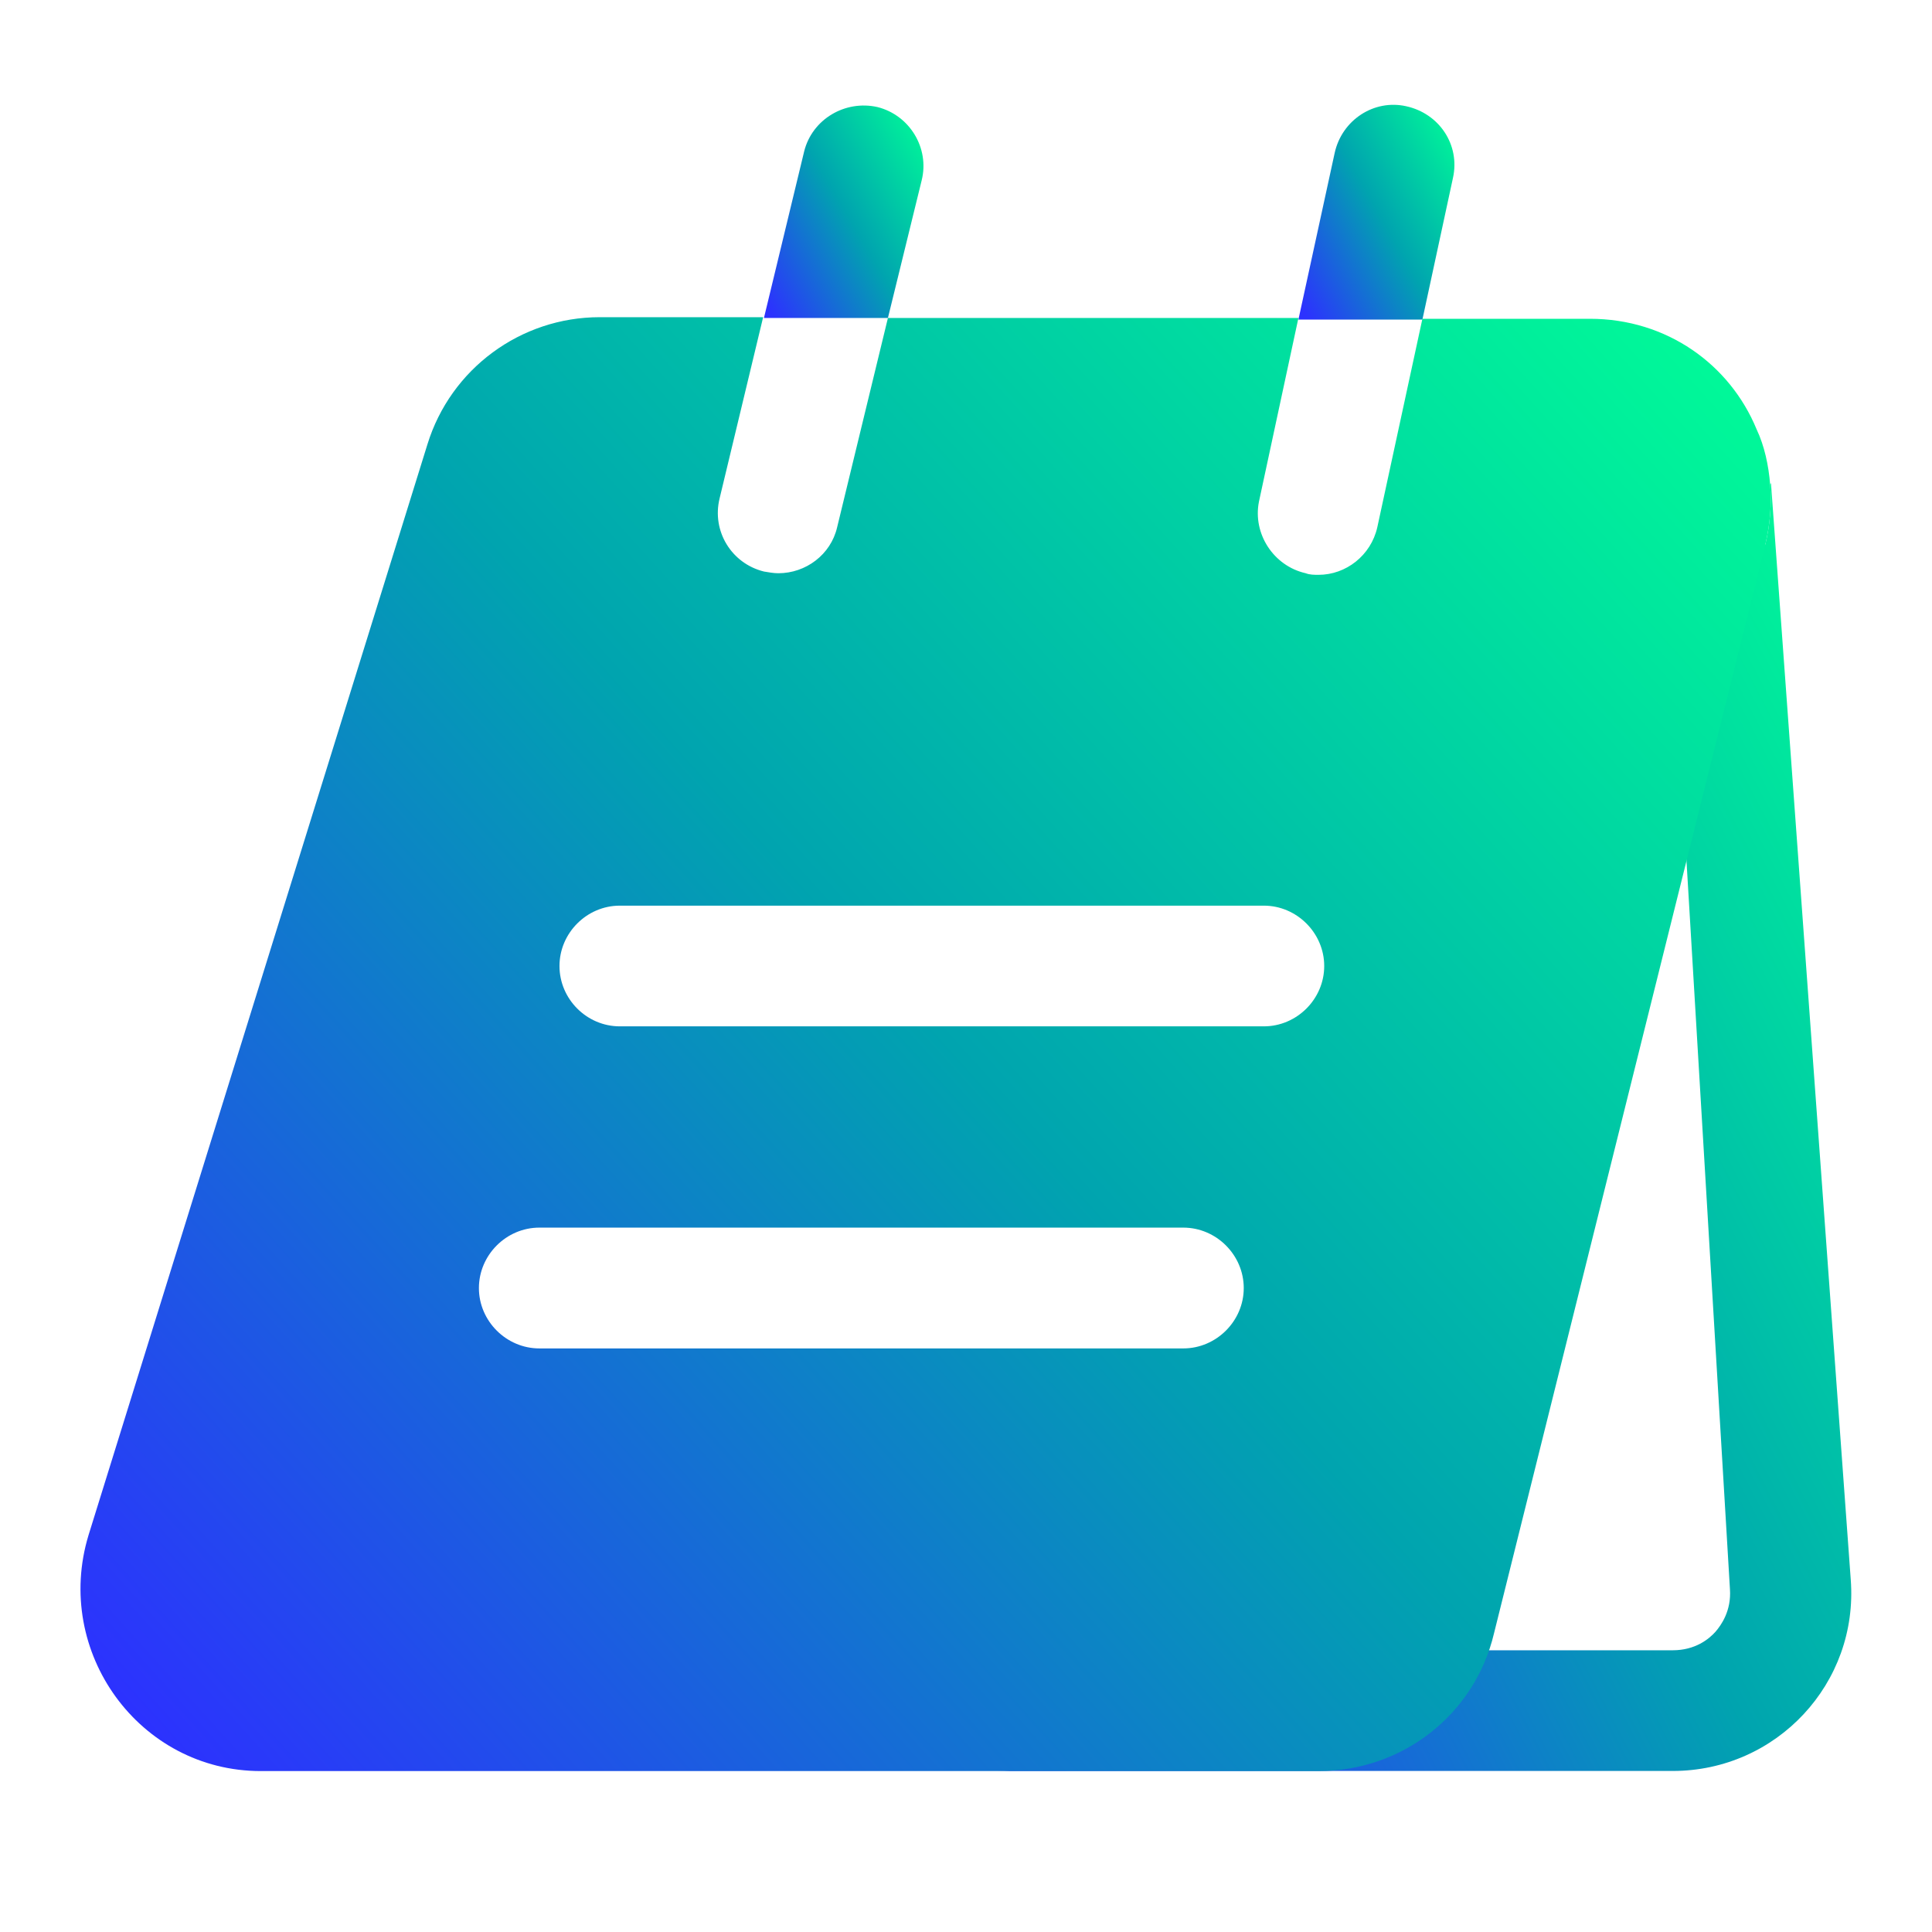
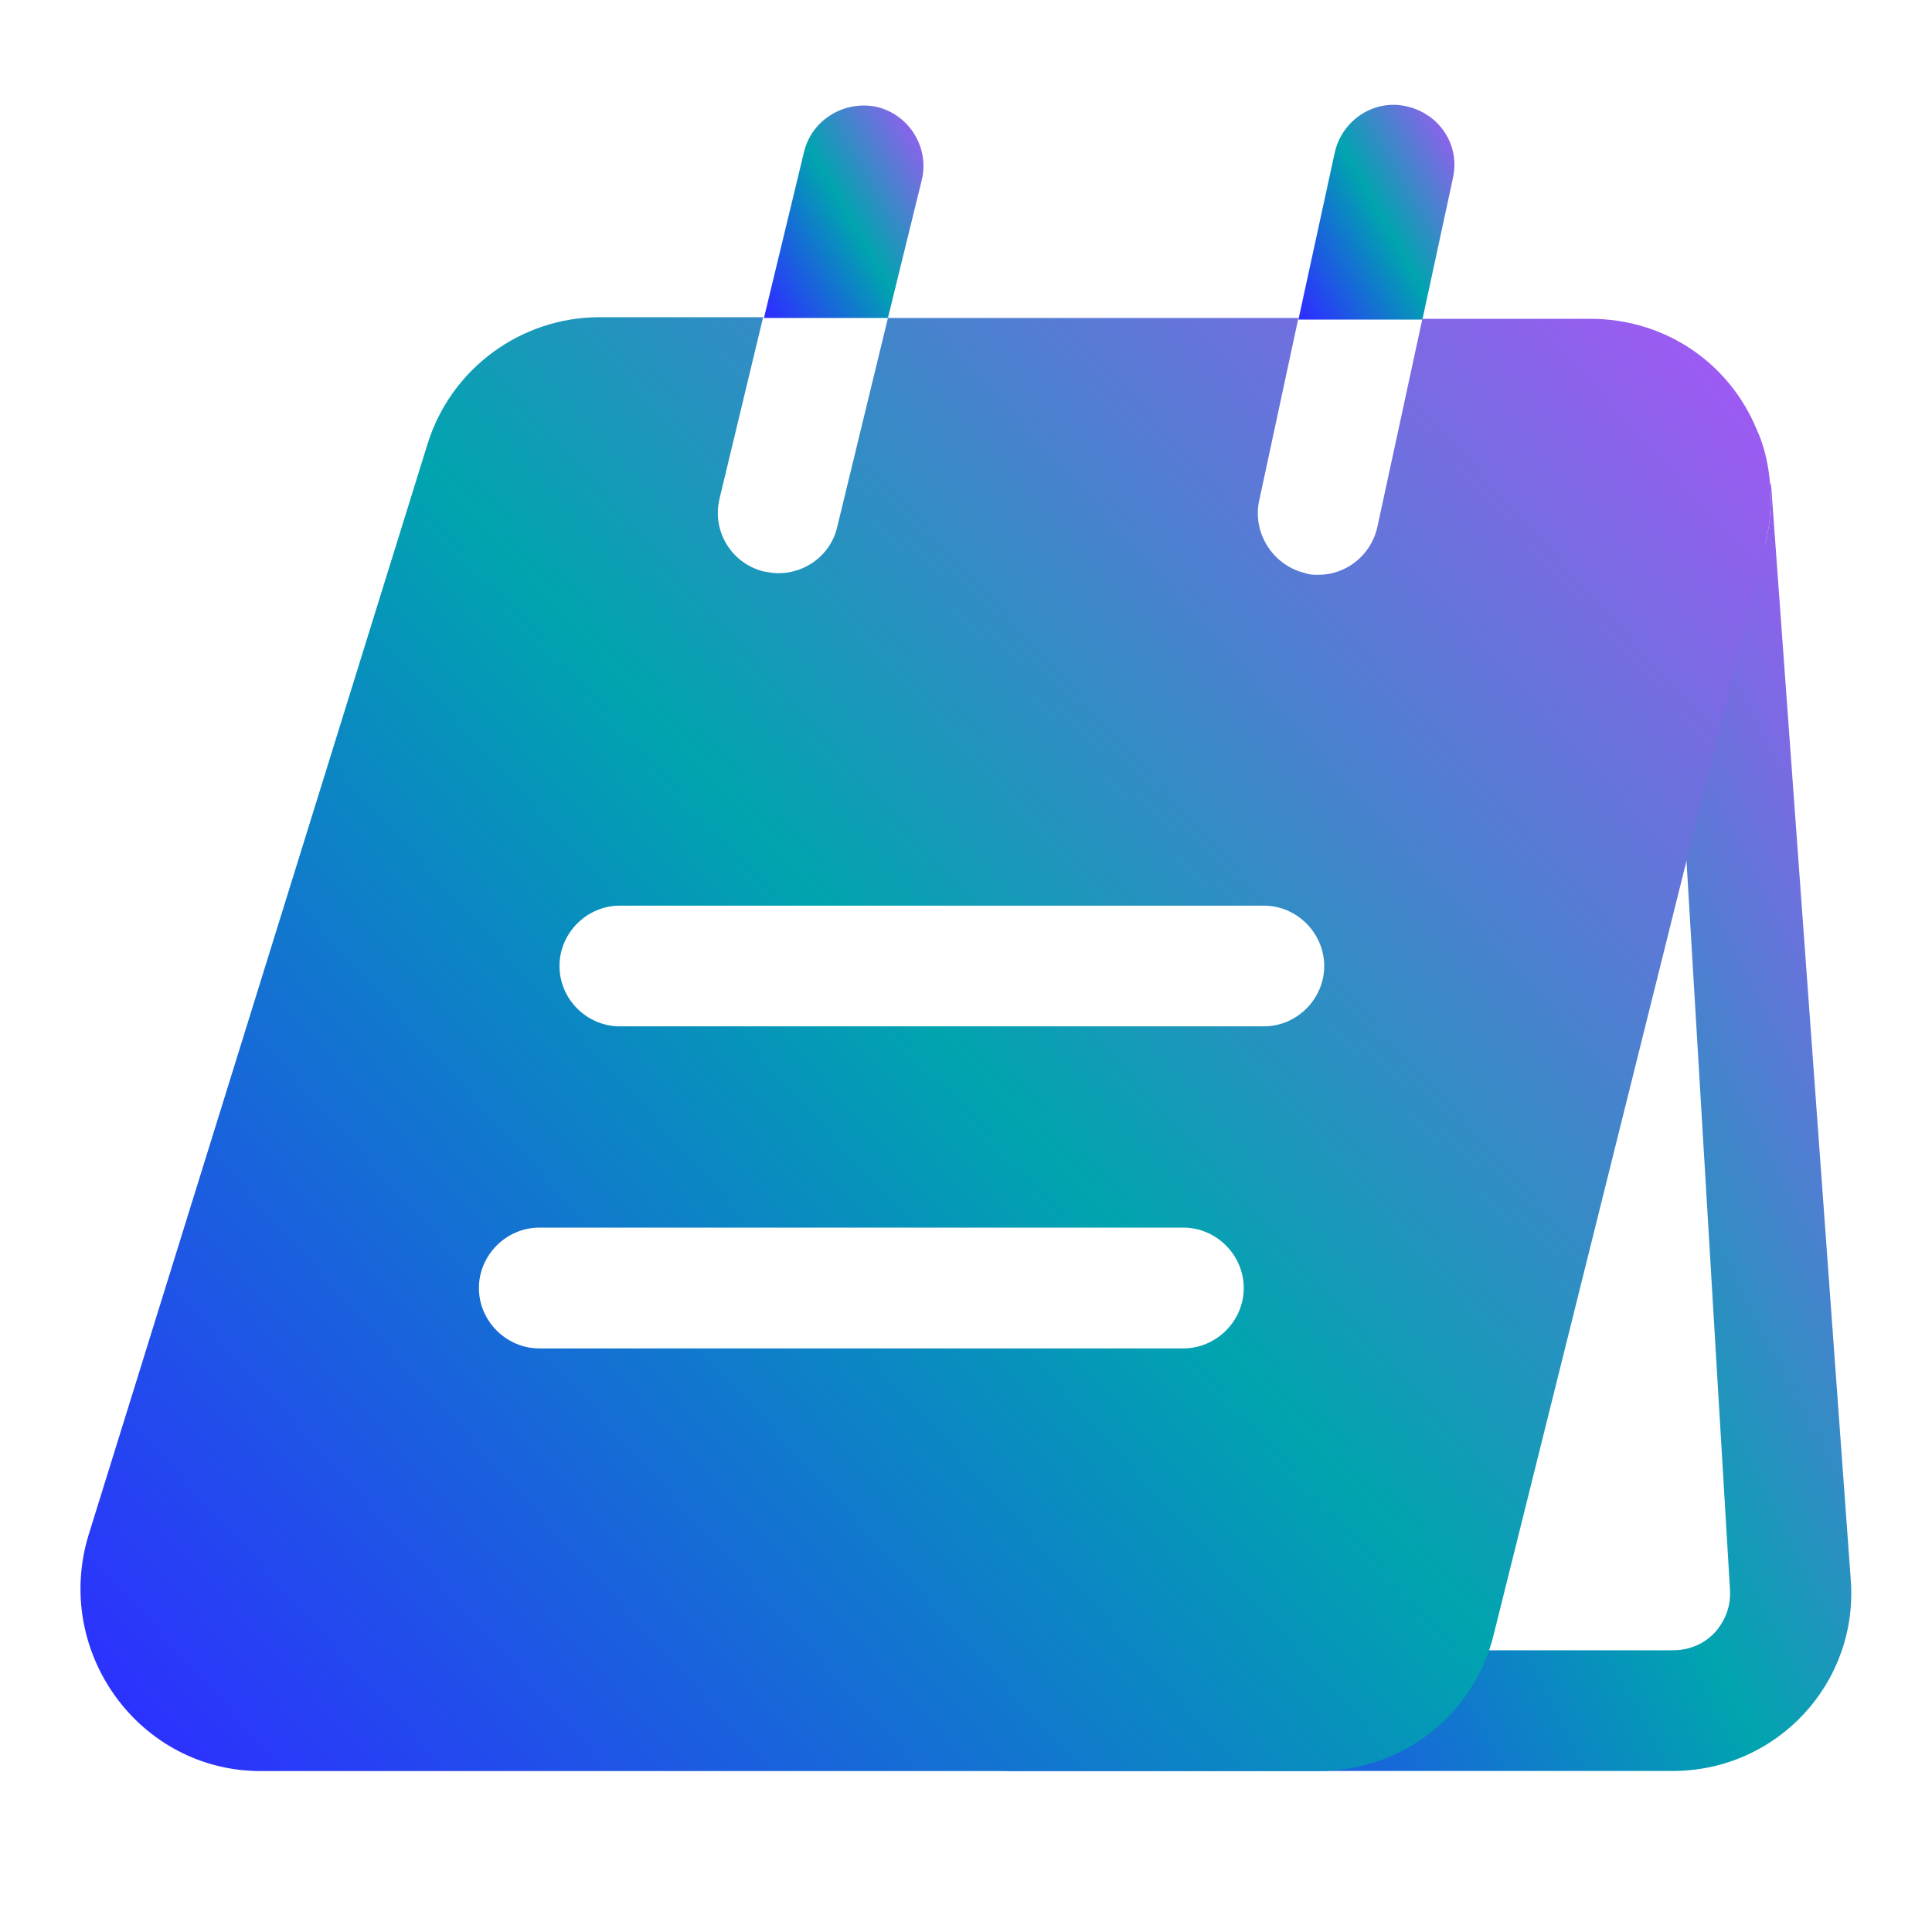
<svg xmlns="http://www.w3.org/2000/svg" width="17" height="17" viewBox="0 0 17 17" fill="none">
  <path d="M14.804 6.977L15.222 13.982C15.236 14.174 15.144 14.301 15.095 14.358C15.038 14.422 14.917 14.521 14.719 14.521H12.785L14.315 6.977H14.804ZM15.583 4.25L15.576 4.264C15.59 4.434 15.576 4.611 15.534 4.788L10.313 14.372C10.143 15.088 9.506 15.583 8.769 15.583H14.719C15.633 15.583 16.355 14.811 16.285 13.898L15.583 4.25Z" fill="url(#paint0_linear_743_2894)" />
  <path d="M8.11 1.587C8.181 1.303 8.004 1.013 7.721 0.942C7.437 0.878 7.147 1.048 7.076 1.332L6.722 2.798H7.813L8.11 1.587Z" fill="url(#paint1_linear_743_2894)" />
  <path d="M12.785 1.565C12.849 1.275 12.665 0.999 12.374 0.935C12.091 0.871 11.808 1.055 11.744 1.346L11.425 2.812H12.516L12.785 1.565Z" fill="url(#paint2_linear_743_2894)" />
  <path d="M15.456 3.776C15.222 3.209 14.669 2.805 13.989 2.805H12.516L12.119 4.64C12.063 4.888 11.843 5.058 11.602 5.058C11.567 5.058 11.524 5.058 11.489 5.044C11.206 4.98 11.021 4.696 11.078 4.413L11.425 2.798H7.813L7.366 4.64C7.31 4.881 7.09 5.044 6.849 5.044C6.807 5.044 6.764 5.036 6.722 5.029C6.438 4.959 6.261 4.675 6.332 4.385L6.715 2.791H5.277C4.583 2.791 3.966 3.244 3.761 3.91L0.779 13.508C0.467 14.535 1.225 15.584 2.295 15.584H11.602C12.339 15.584 12.976 15.088 13.146 14.372L15.534 4.789C15.576 4.611 15.59 4.434 15.576 4.264C15.562 4.094 15.526 3.924 15.456 3.776ZM10.412 11.865H4.746C4.455 11.865 4.214 11.624 4.214 11.334C4.214 11.043 4.455 10.802 4.746 10.802H10.412C10.703 10.802 10.944 11.043 10.944 11.334C10.944 11.624 10.703 11.865 10.412 11.865ZM11.121 9.031H5.454C5.163 9.031 4.923 8.791 4.923 8.5C4.923 8.21 5.163 7.969 5.454 7.969H11.121C11.411 7.969 11.652 8.21 11.652 8.5C11.652 8.791 11.411 9.031 11.121 9.031Z" fill="url(#paint3_linear_743_2894)" />
  <defs>
    <linearGradient id="paint0_linear_743_2894" x1="8.261" y1="13.688" x2="18.455" y2="8.424" gradientUnits="userSpaceOnUse">
      <stop stop-color="#2C32FE" />
      <stop offset="0.49" stop-color="#00A4AF" />
-       <stop offset="1" stop-color="#00FF97" />
+       <stop offset="1" stop-color="#A855F7" />
    </linearGradient>
    <linearGradient id="paint1_linear_743_2894" x1="6.627" y1="2.485" x2="8.424" y2="1.435" gradientUnits="userSpaceOnUse">
      <stop stop-color="#2C32FE" />
      <stop offset="0.49" stop-color="#00A4AF" />
-       <stop offset="1" stop-color="#00FF97" />
+       <stop offset="1" stop-color="#A855F7" />
    </linearGradient>
    <linearGradient id="paint2_linear_743_2894" x1="11.332" y1="2.496" x2="13.119" y2="1.486" gradientUnits="userSpaceOnUse">
      <stop stop-color="#2C32FE" />
      <stop offset="0.49" stop-color="#00A4AF" />
-       <stop offset="1" stop-color="#00FF97" />
+       <stop offset="1" stop-color="#A855F7" />
    </linearGradient>
    <linearGradient id="paint3_linear_743_2894" x1="-0.297" y1="13.445" x2="13.745" y2="0.738" gradientUnits="userSpaceOnUse">
      <stop stop-color="#2C32FE" />
      <stop offset="0.49" stop-color="#00A4AF" />
-       <stop offset="1" stop-color="#00FF97" />
+       <stop offset="1" stop-color="#A855F7" />
    </linearGradient>
  </defs>
</svg>
